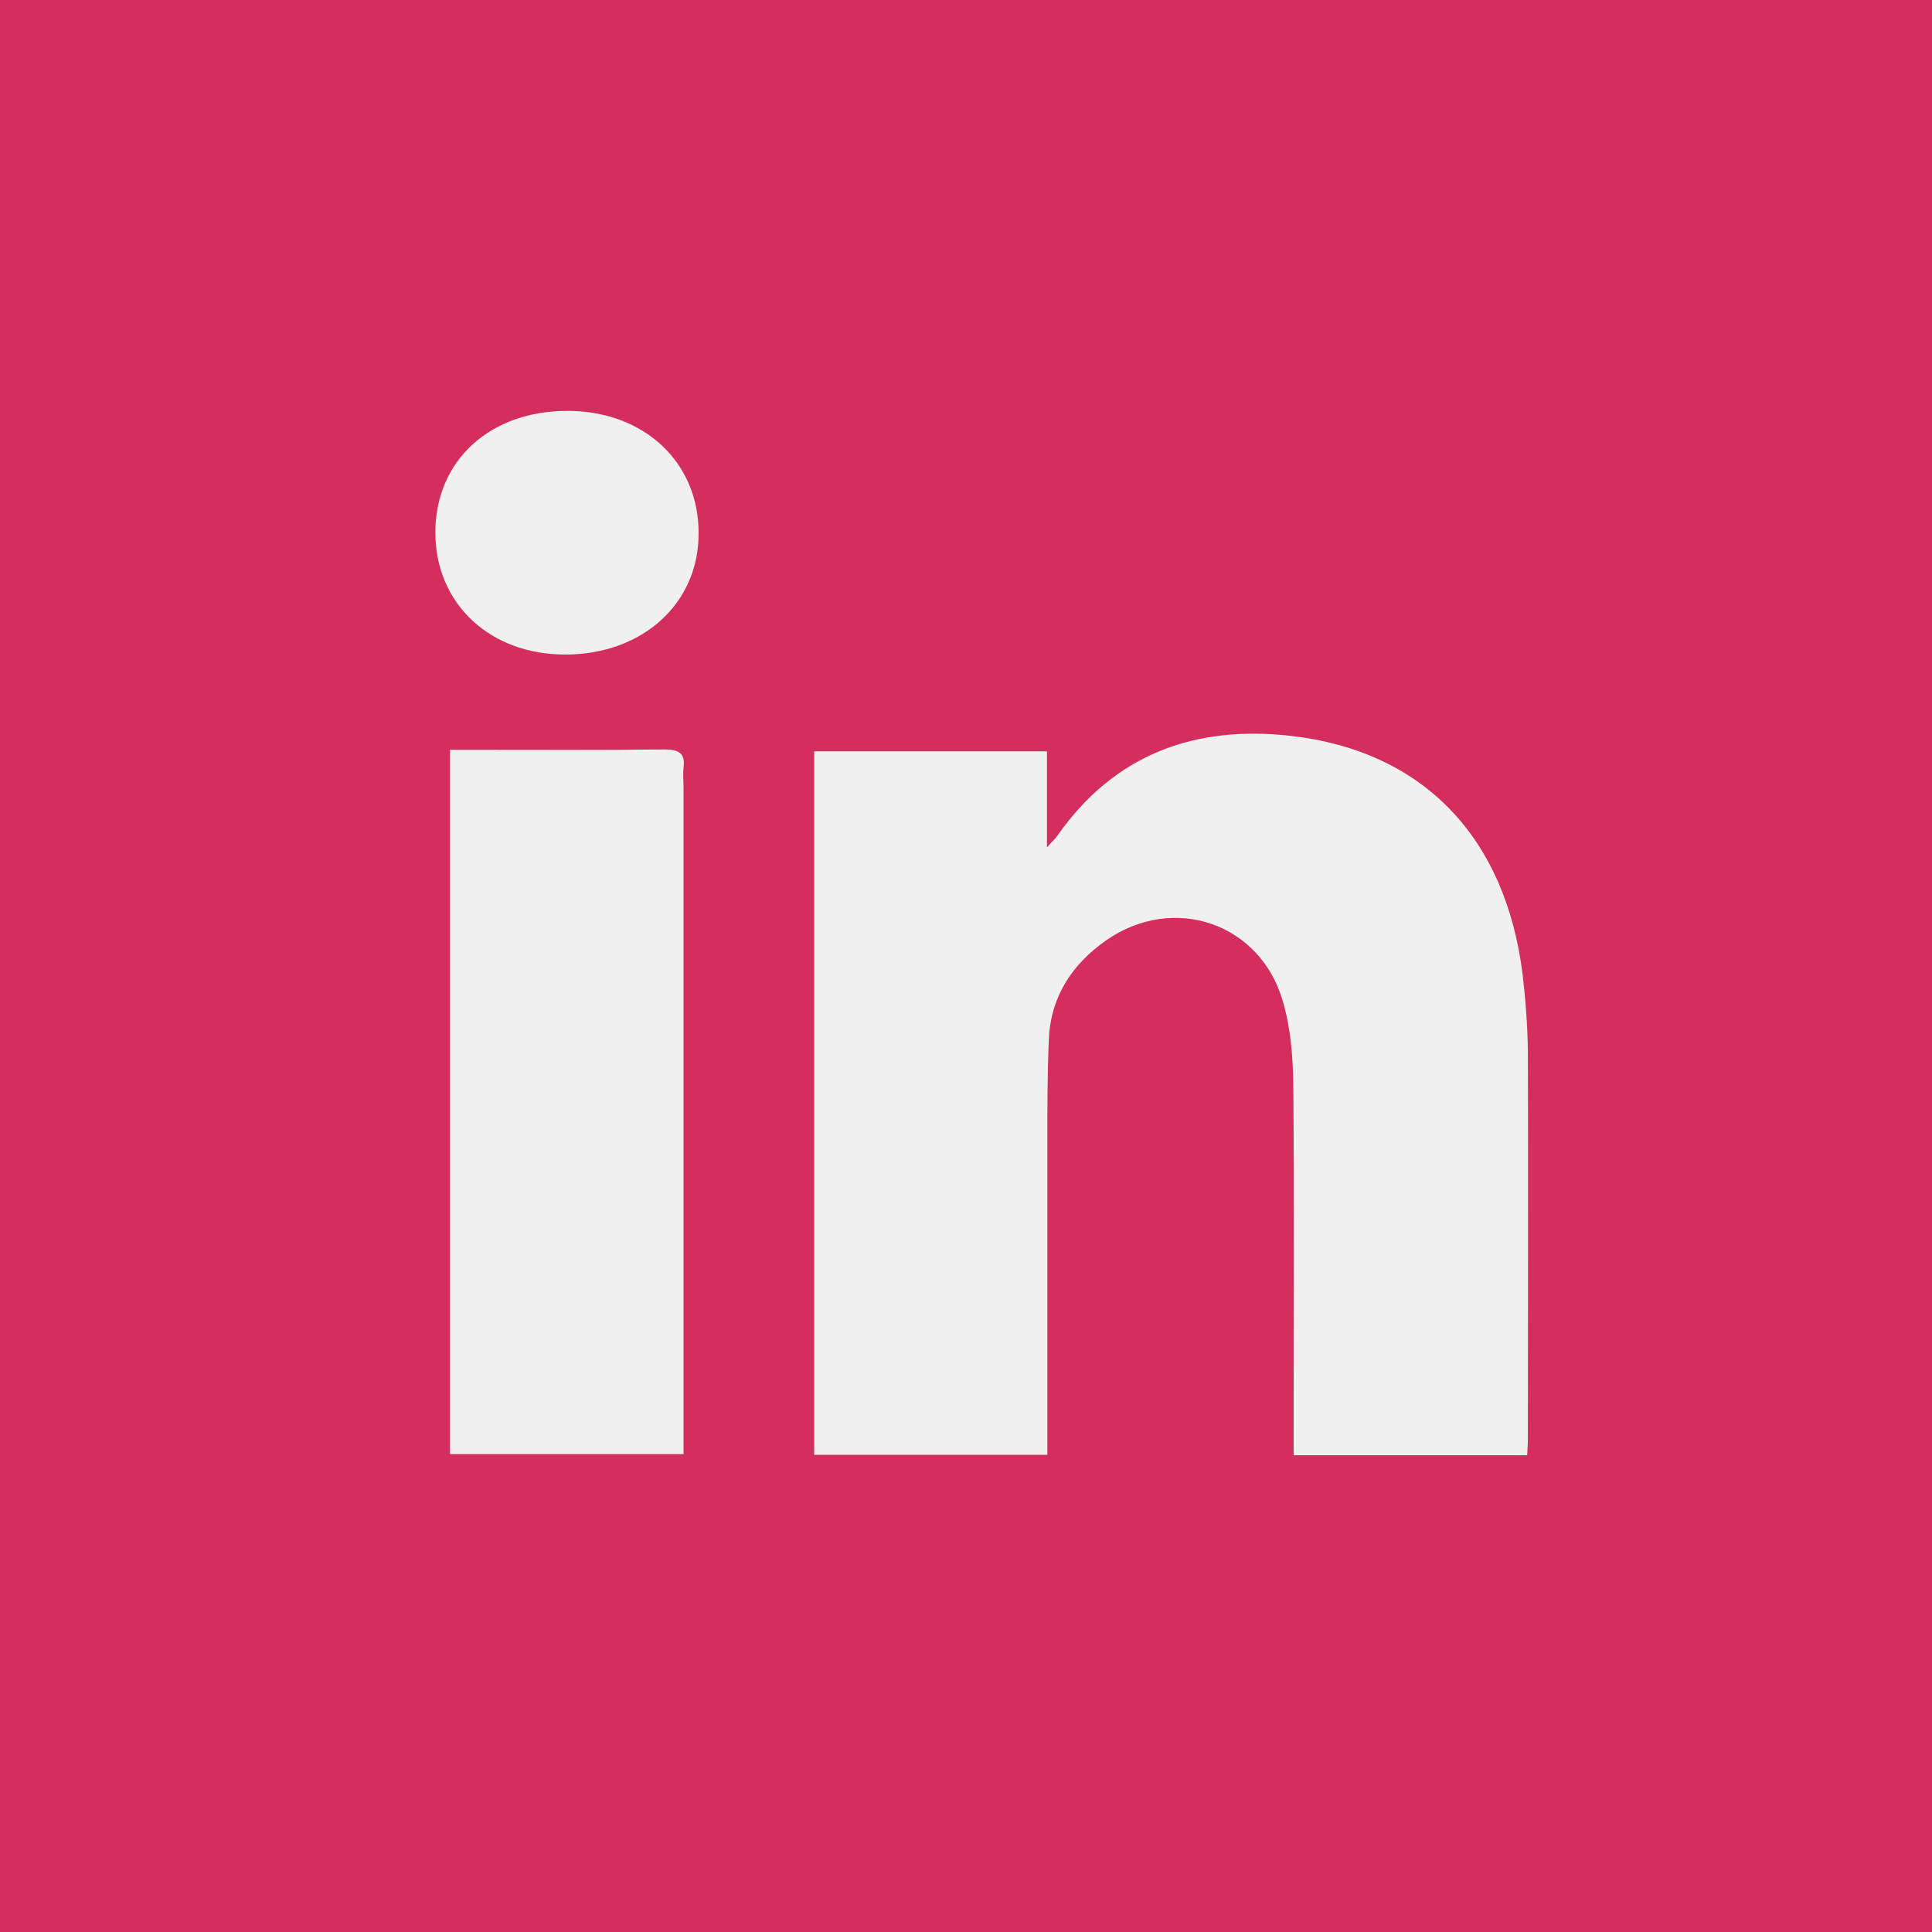
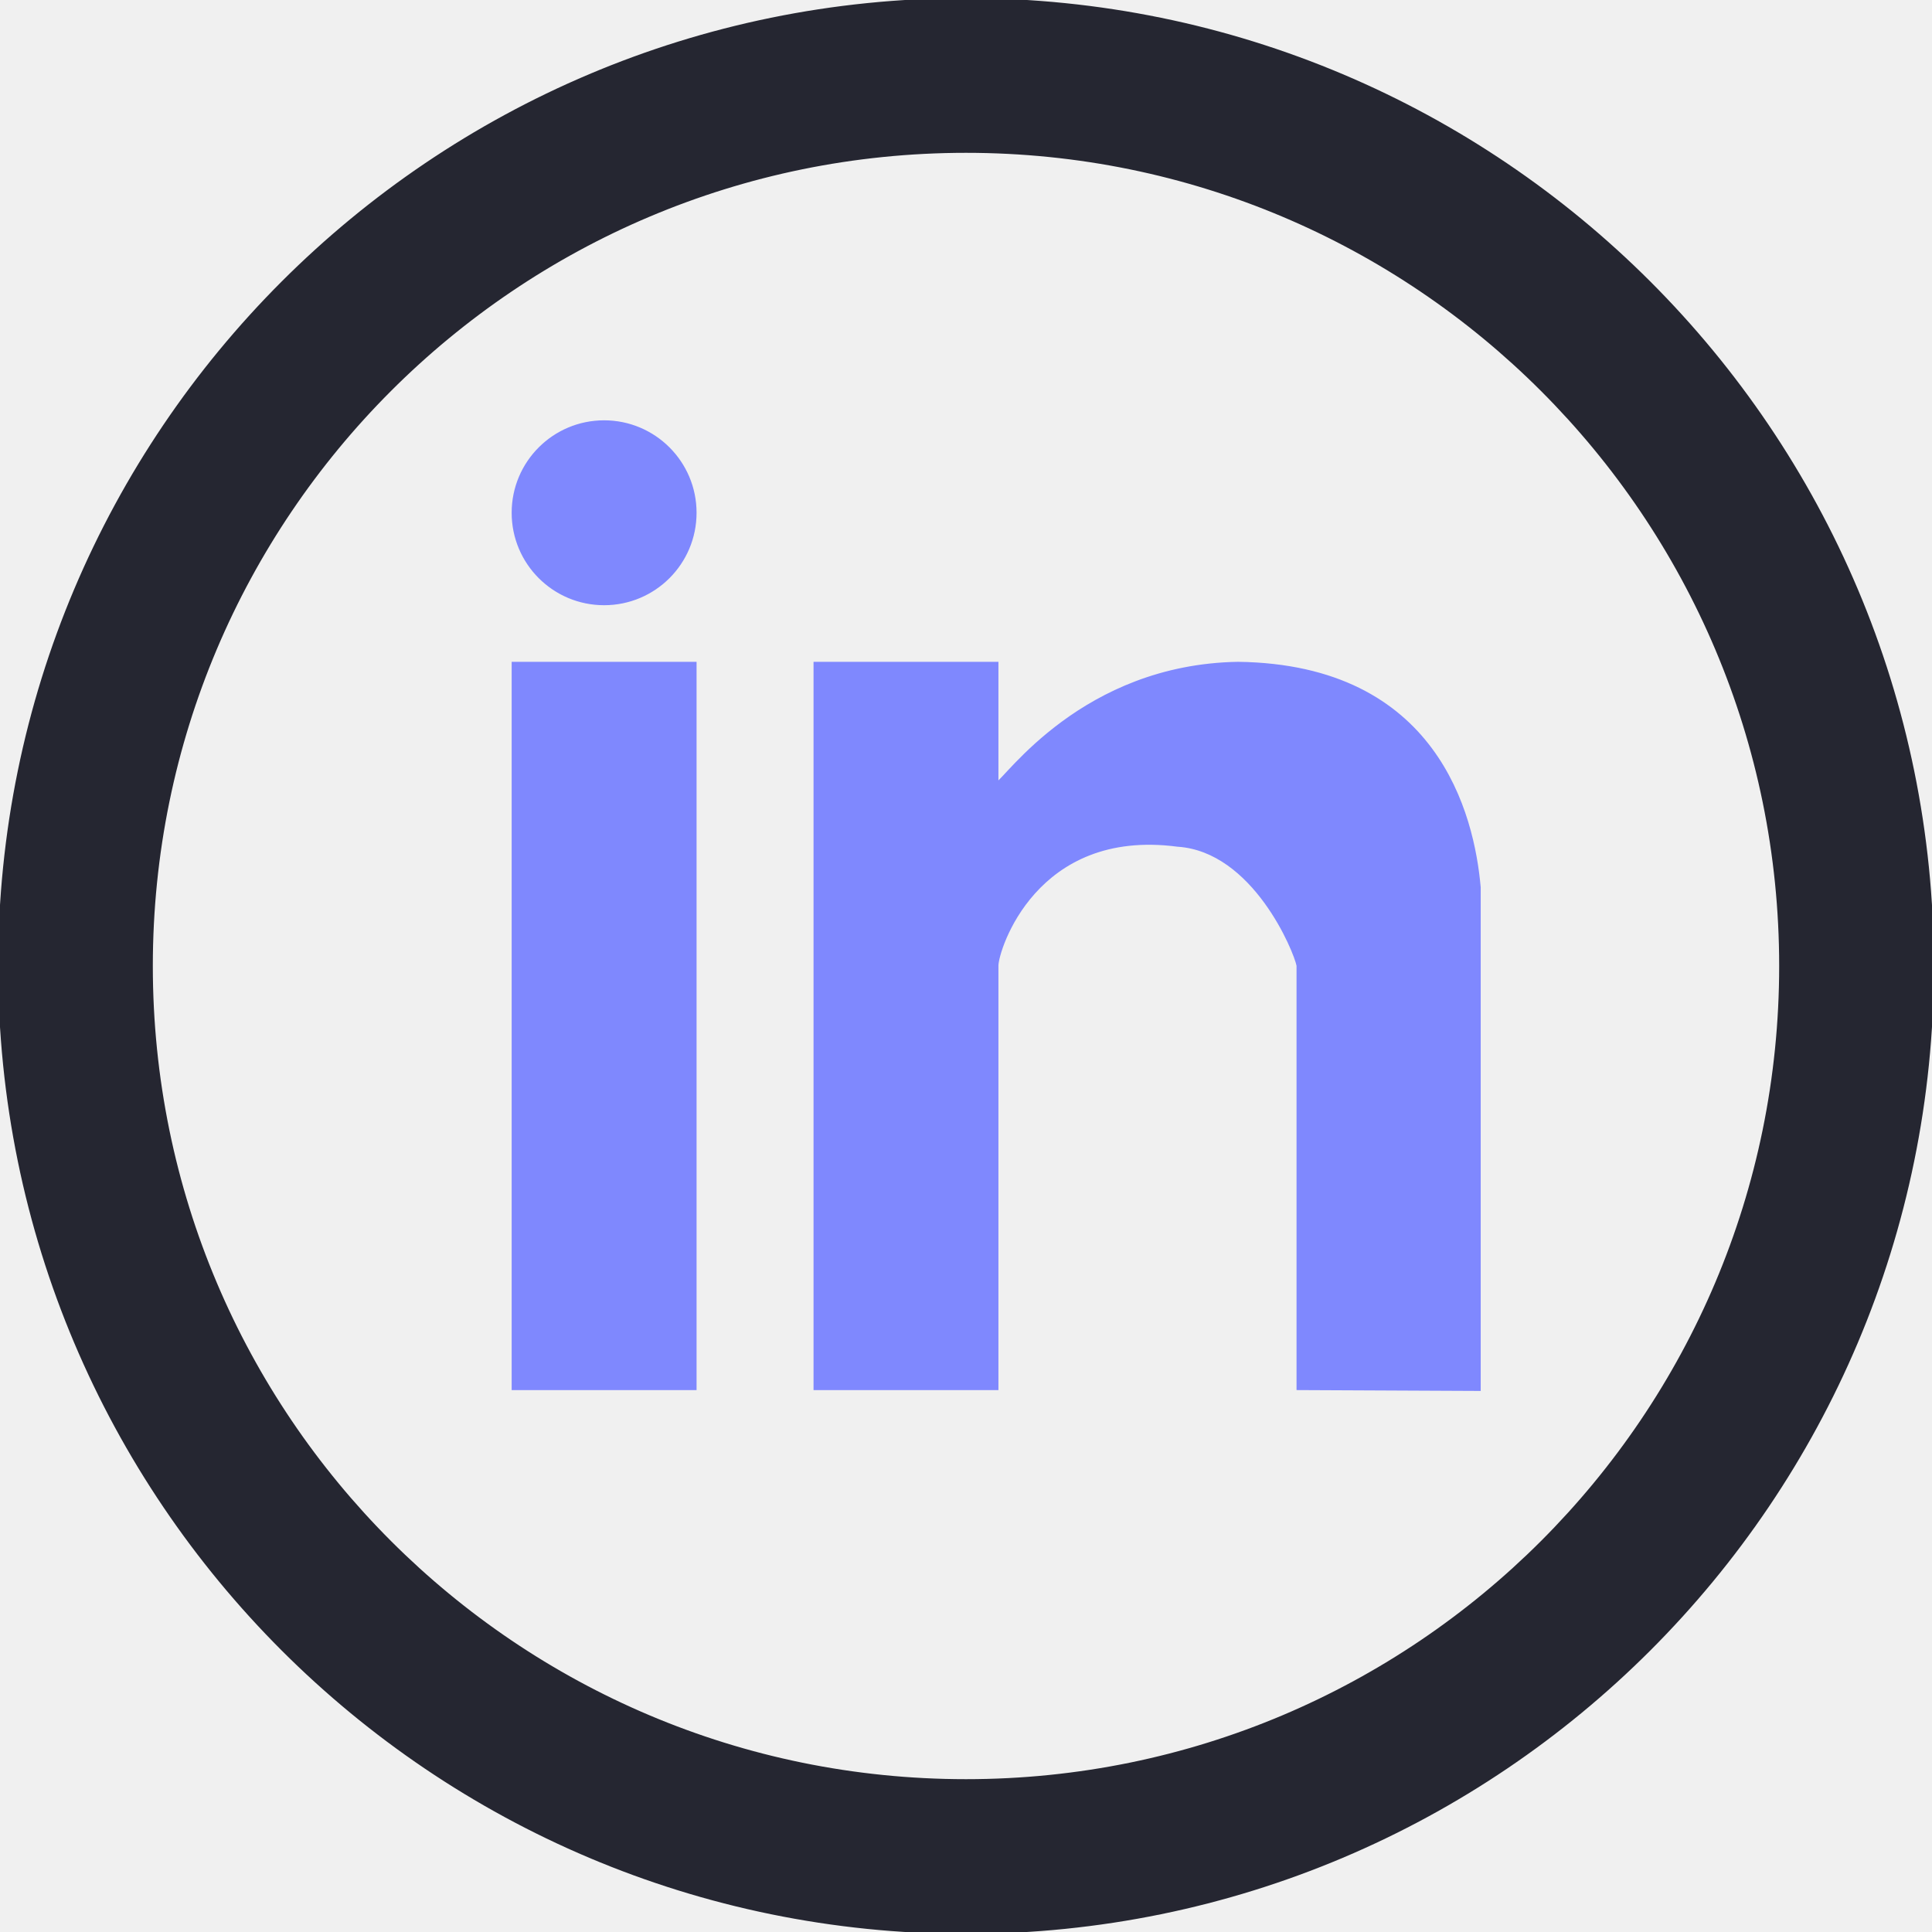
- <svg xmlns="http://www.w3.org/2000/svg" version="1.1" id="Layer_2_00000040572198297168470190000003766155052796419968_" x="0px" y="0px" viewBox="0 0 513 513" style="enable-background:new 0 0 513 513;" xml:space="preserve">
-   <style type="text/css">
- 	.st0{fill:#D32E5D;}
- </style>
-   <path class="st0" d="M0,0v513h513V0H0z M181.5,203.8c-0.2,1.8,0,3.6,0,5.5v176.8h-62v-187h0c2.7,0,5,0,7.3,0  c16.6,0,33.3,0.1,49.9-0.1C180.3,199.1,182,200,181.5,203.8z M150.3,173.8c-20.2,0.1-34.7-13.5-34.7-32.4v0  c0-19.1,14.5-32.4,35.3-32.3c20.2,0.1,34.7,13.7,34.6,32.6C185.5,160.2,170.7,173.7,150.3,173.8z M405.7,382c0,1.3-0.1,2.6-0.2,4.4  h-62v-5.4c0-31.1,0.2-62.2-0.1-93.3c-0.1-7.2-0.7-14.7-2.7-21.6c-5.9-21-29.1-28.9-47-16.4c-9,6.3-14.7,14.9-15.2,26.2  c-0.4,9.3-0.4,18.6-0.4,27.9c0,25.4,0,50.9,0,76.3v6.2h-61.9V199.5h61.8V225c1.5-1.7,2.2-2.3,2.7-3c15.2-21.8,36.7-29.5,62.1-26.6  c35.1,4,57,26.9,61.5,63.4c0.8,6.8,1.3,13.6,1.4,20.4C405.8,313.4,405.7,347.7,405.7,382z" />
+ <svg xmlns="http://www.w3.org/2000/svg" width="64" height="64" viewBox="0 0 64 64" fill="none">
+   <g clip-path="url(#clip0_198_3777)">
+     <path d="M32 0C14.326 0 0 14.326 0 32C0 49.674 14.326 64 32 64C49.674 64 64 49.674 64 32C64 14.326 49.674 0 32 0ZM32 59C17.088 59 5 46.912 5 32C5 17.088 17.088 5 32 5C46.912 5 59 17.088 59 32C59 46.912 46.912 59 32 59Z" fill="#252631" stroke="#252631" stroke-width="0.125" />
+     <path fill-rule="evenodd" clip-rule="evenodd" d="M17.012 45.986H23.012V21.986H17.012V45.986ZM41.012 21.986C35.875 22.072 33.348 25.817 33.012 25.986V21.986H27.012V45.986H33.012V31.986C33.012 31.473 34.277 27.361 39.012 27.986C41.555 28.152 42.926 31.516 43.012 31.986V45.986L48.988 46.014V29.398C48.777 27 47.578 22.072 41.012 21.986ZM20.012 13.986C18.355 13.986 17.012 15.328 17.012 16.986C17.012 18.645 18.355 19.986 20.012 19.986C21.668 19.986 23.012 18.645 23.012 16.986C23.012 15.328 21.668 13.986 20.012 13.986Z" fill="#7F88FE" stroke="#7F88FE" stroke-width="0.125" />
+   </g>
+   <defs>
+     <clipPath id="clip0_198_3777">
+       <rect width="64" height="64" fill="white" />
+     </clipPath>
+   </defs>
</svg>
